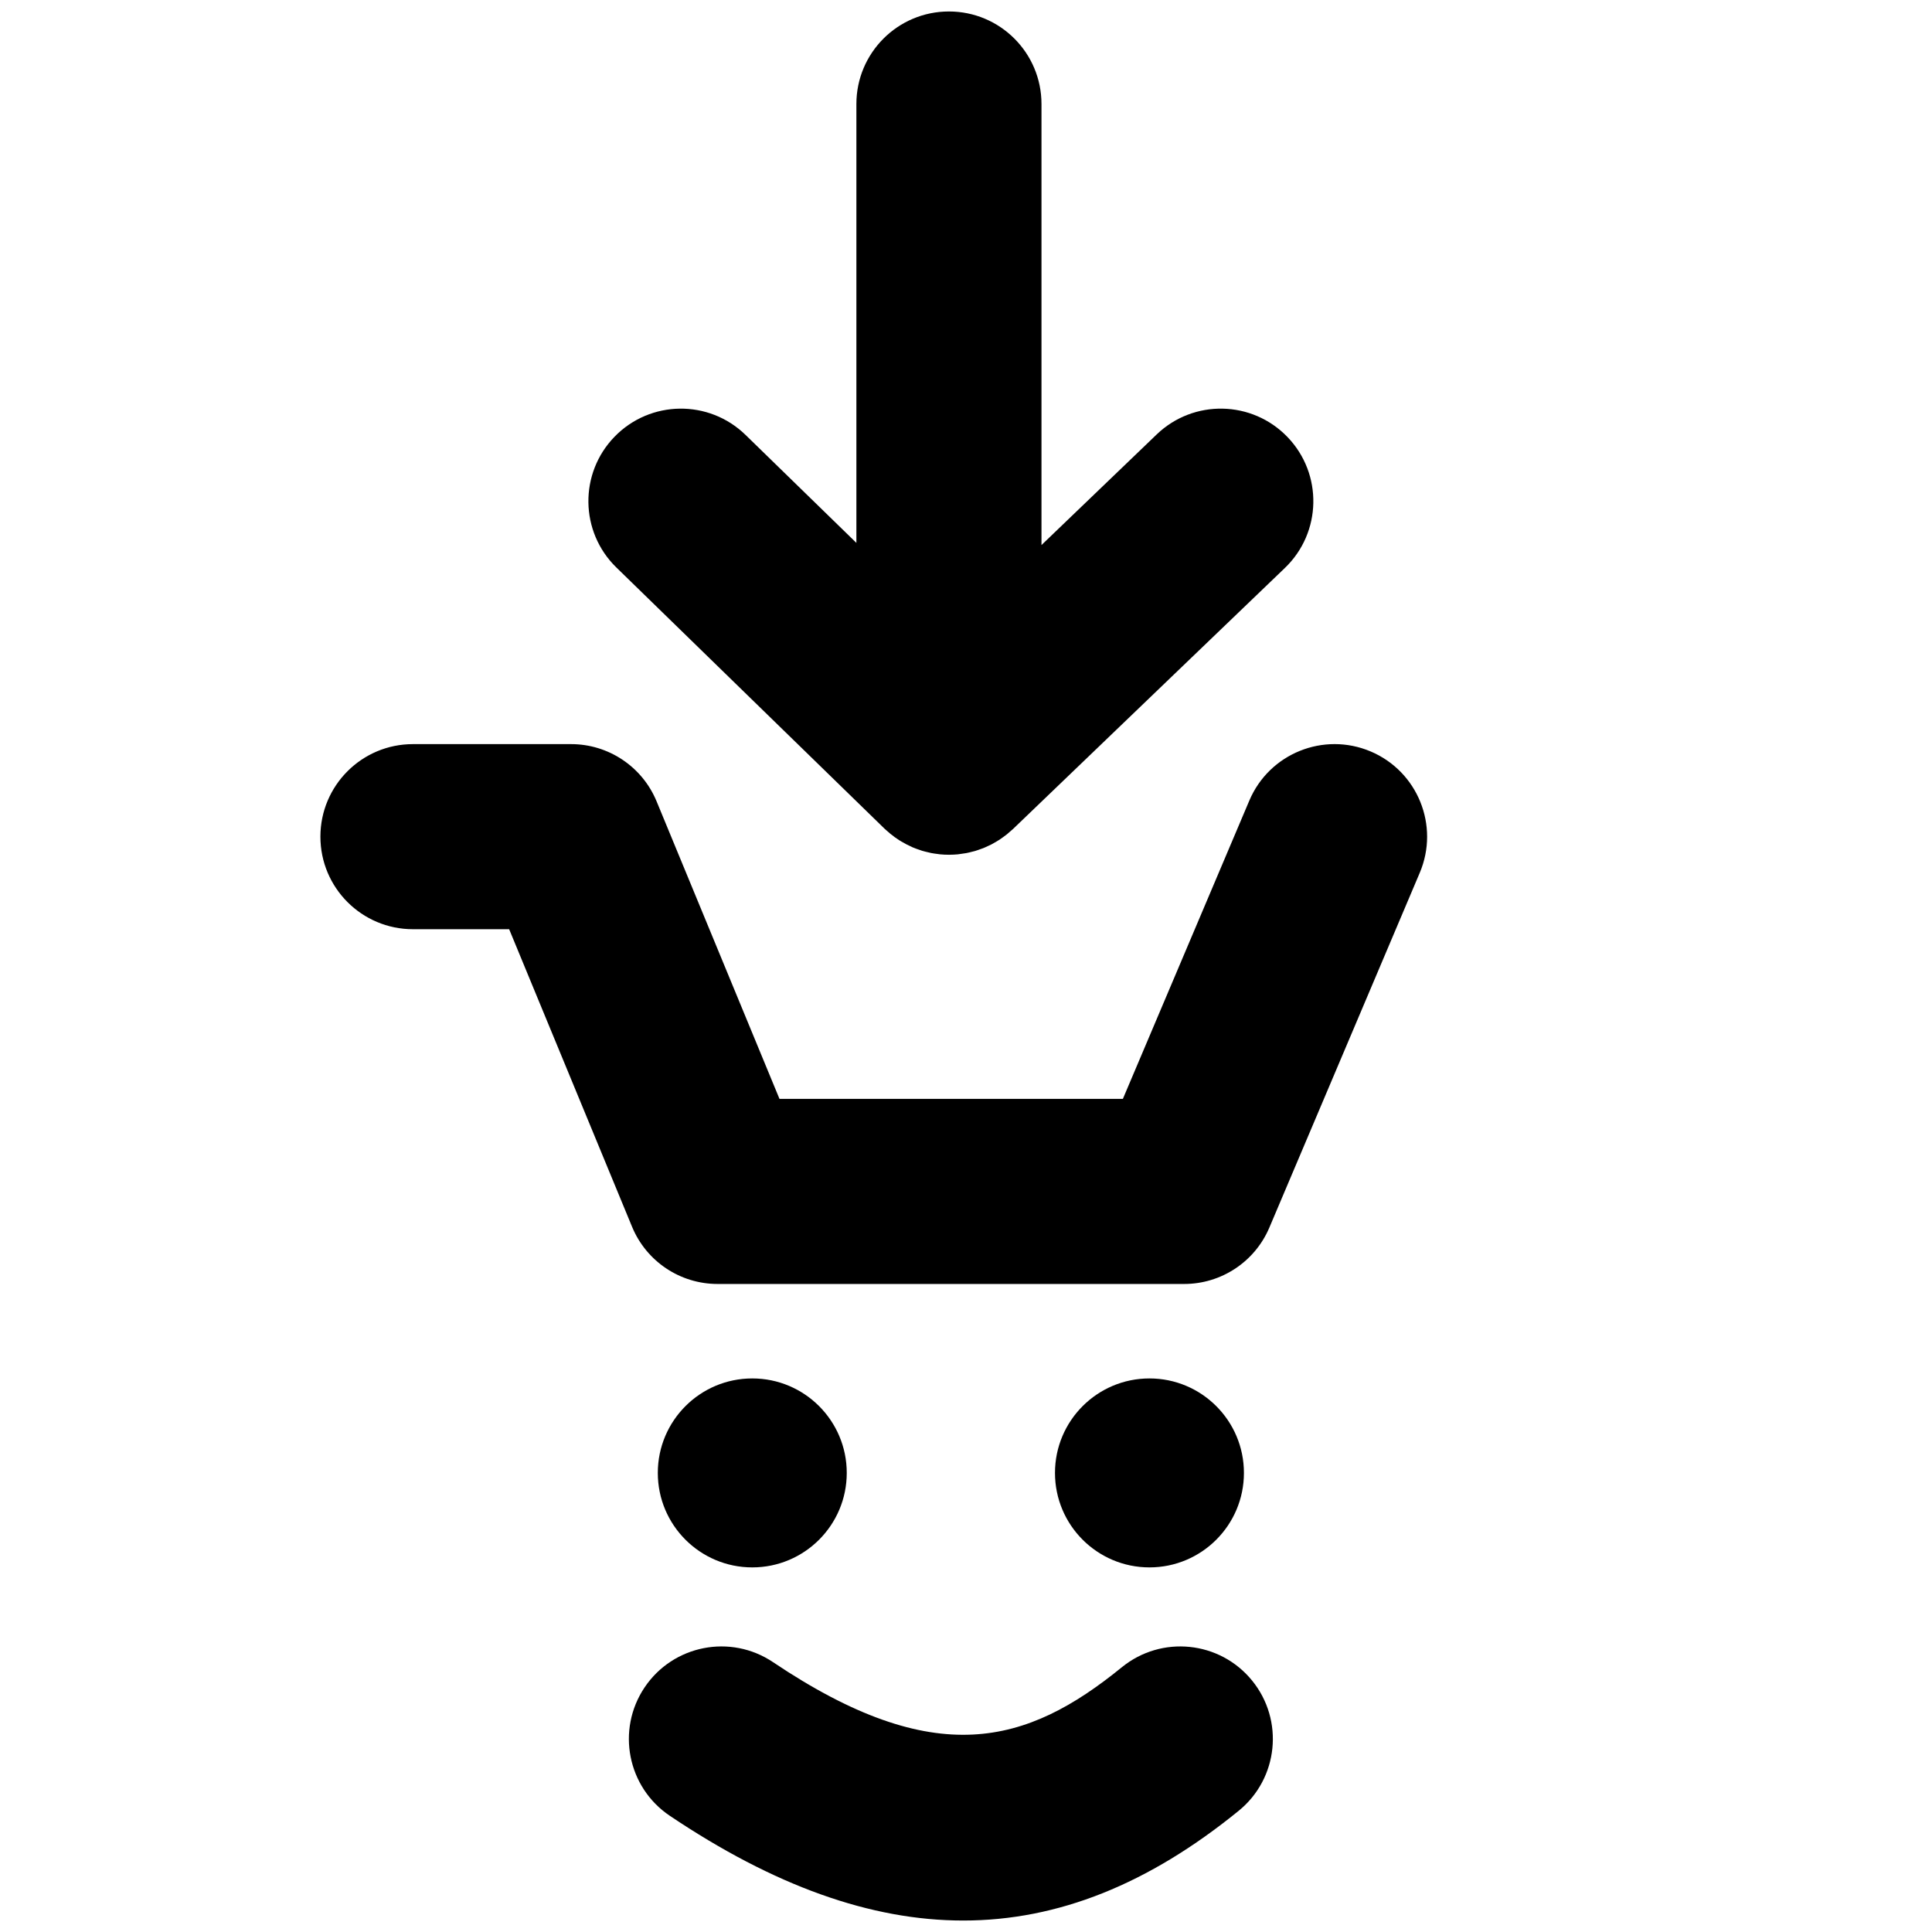
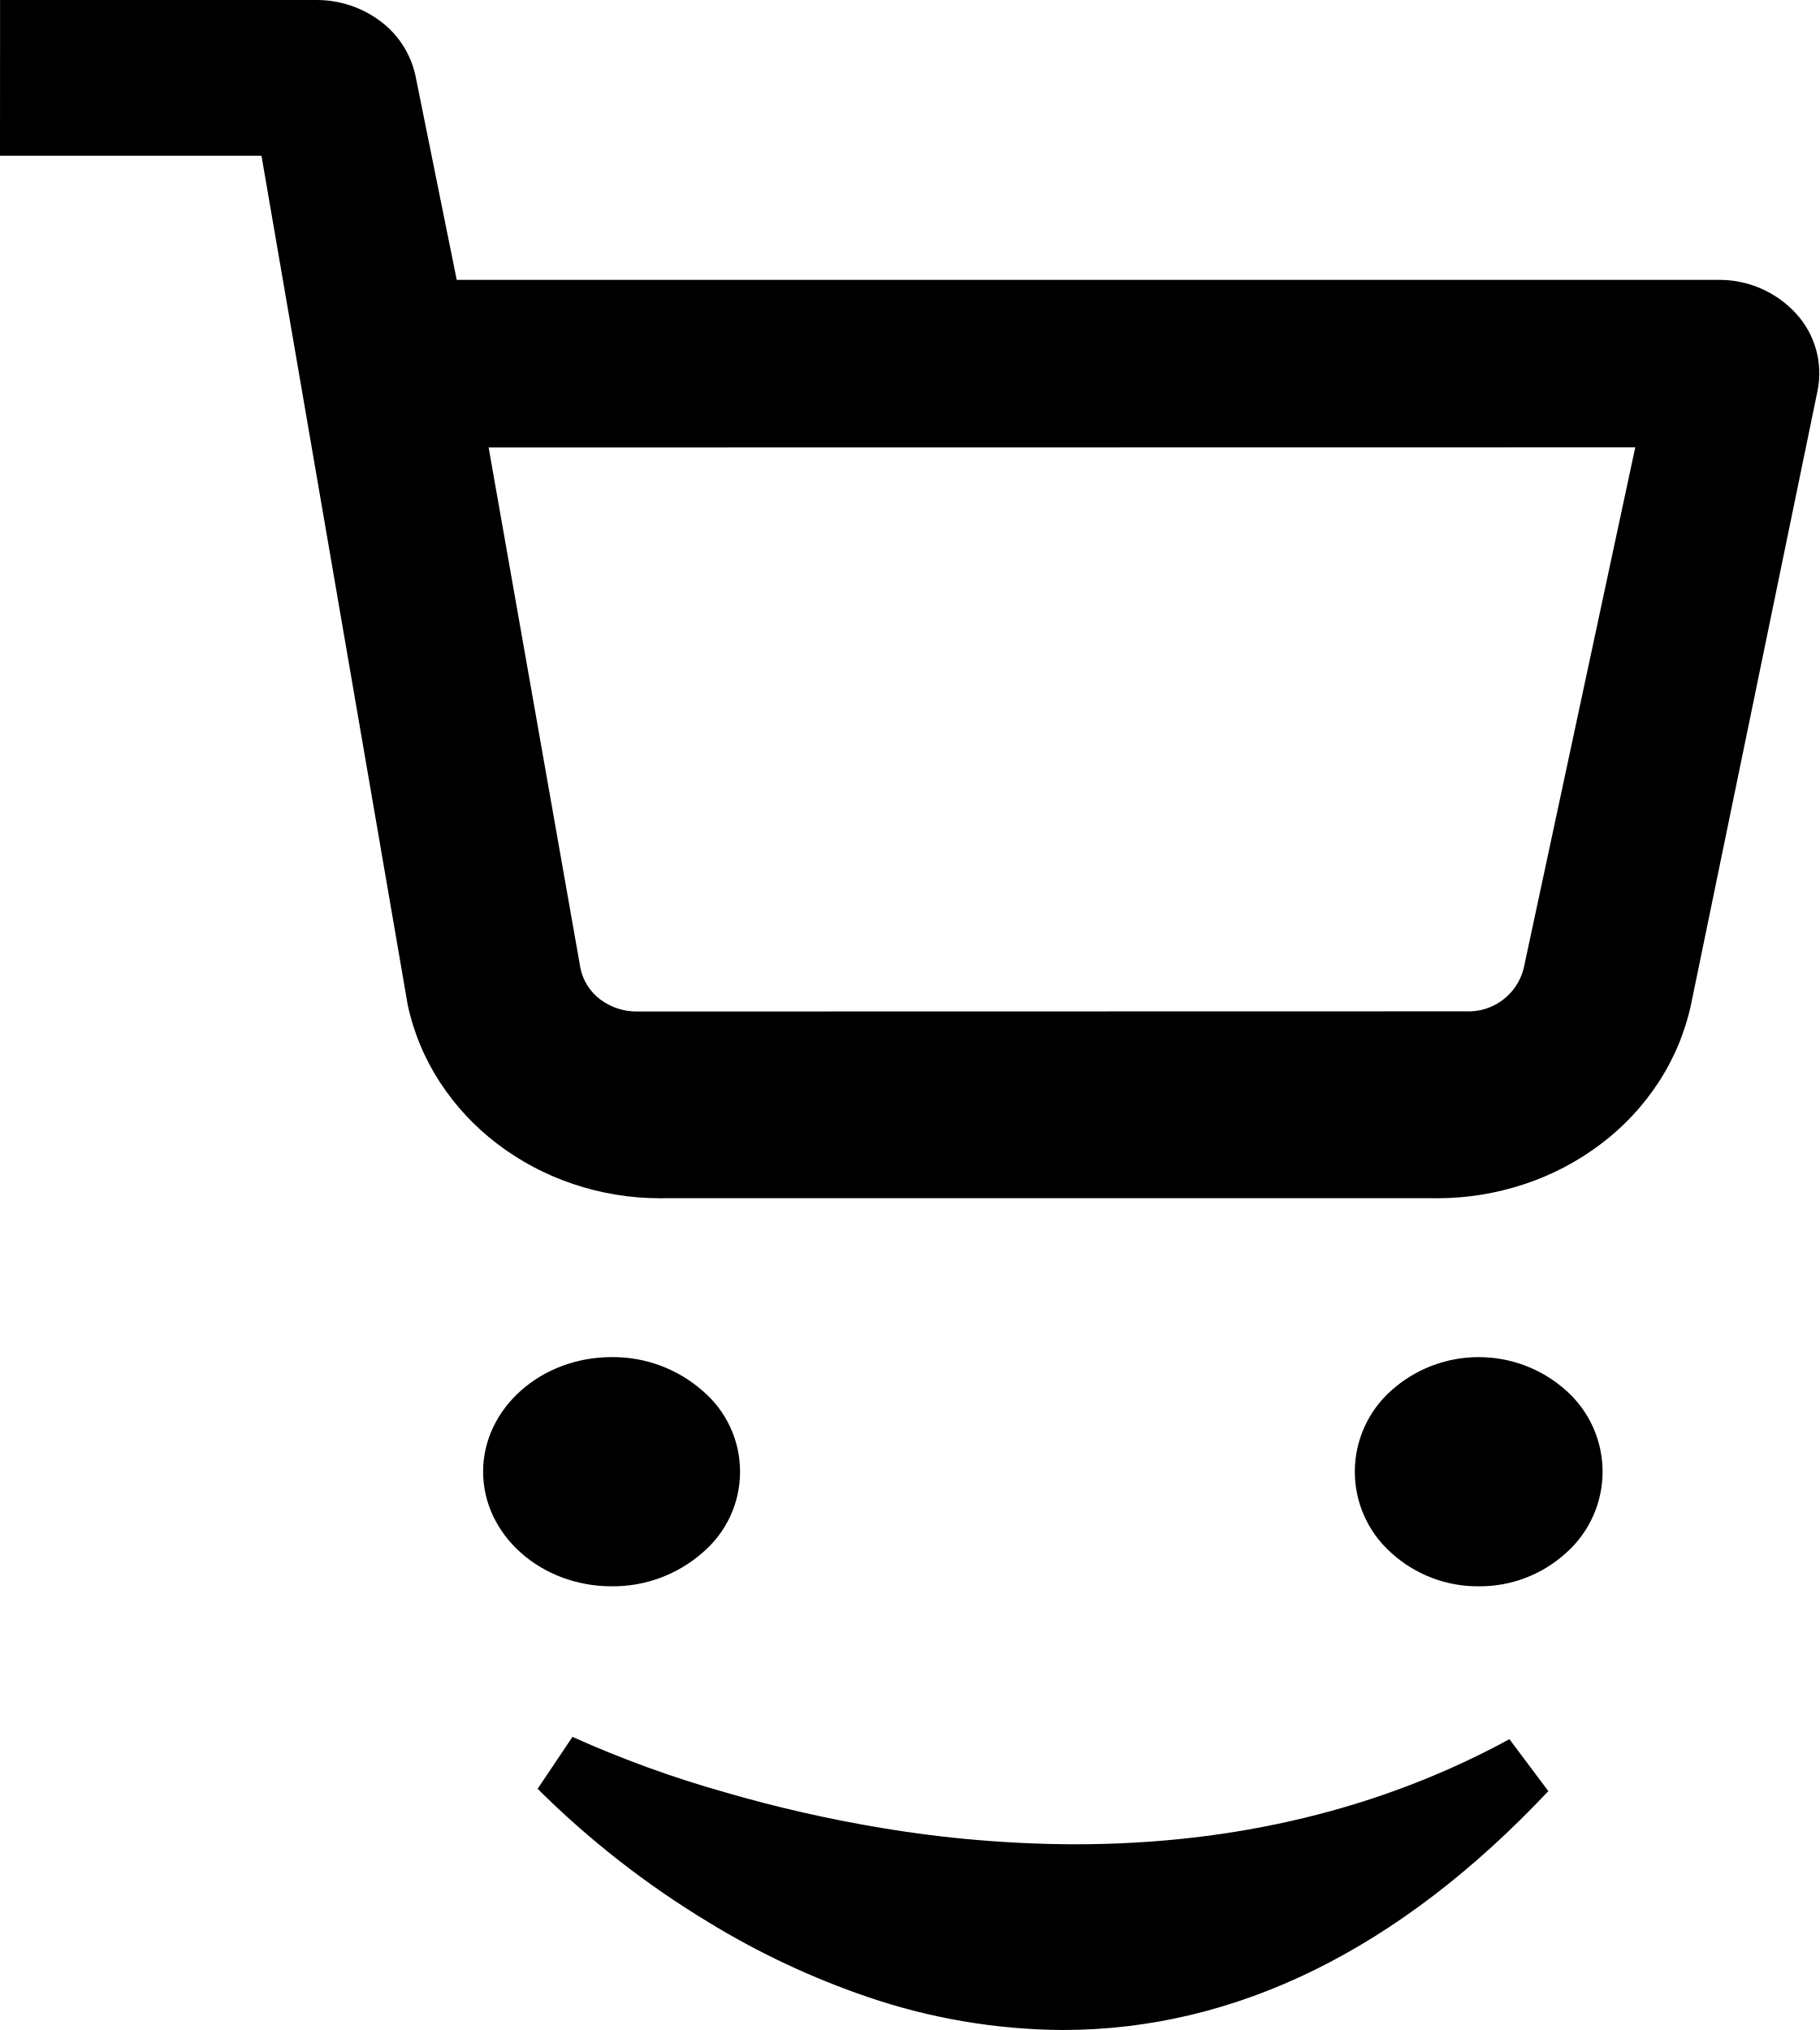
- <svg xmlns="http://www.w3.org/2000/svg" viewBox="0 0 500 500" fill="currentColor" fill-rule="evenodd" clip-rule="evenodd" stroke-linejoin="round" stroke-miterlimit="2">
-   <path d="M219.139 381.189c0 13.505-10.945 24.451-24.45 24.451-13.502 0-24.448-10.946-24.448-24.451s10.946-24.451 24.448-24.451c13.505 0 24.45 10.946 24.45 24.451M321.928 381.189c0 13.505-10.948 24.451-24.45 24.451-13.503 0-24.448-10.946-24.448-24.451s10.945-24.451 24.448-24.451c13.502 0 24.45 10.946 24.45 24.451M306.461 332.291H185.71a23.944 23.944 0 01-22.136-14.808l-31.807-77.004h-24.896c-13.227 0-23.951-10.724-23.951-23.951s10.724-23.951 23.951-23.951h40.916a23.95 23.95 0 0122.137 14.808l31.806 77.004h88.869l32.729-77.208c5.164-12.182 19.22-17.858 31.402-12.705 12.176 5.164 17.864 19.22 12.703 31.399l-38.92 91.812a23.953 23.953 0 01-22.052 14.604" fill-rule="nonzero" />
-   <path d="M333.217 113.118c-9.165-9.545-24.325-9.85-33.867-.686l-29.815 28.627V26.919c0-13.23-10.721-23.95-23.951-23.95-13.227 0-23.951 10.72-23.951 23.95v113.58l-28.693-27.95c-9.475-9.227-24.639-9.032-33.869.446-9.23 9.475-9.032 24.639.443 33.869l69.358 67.556c.318.309.659.581.988.868.174.153.342.312.521.461a24.027 24.027 0 002.539 1.83c.123.074.255.143.38.221a24.01 24.01 0 002.656 1.371c.084.036.156.087.239.123.057.024.114.042.168.063.545.228 1.096.422 1.653.605.203.069.404.149.607.212.545.162 1.099.294 1.65.419.222.051.44.117.662.159.553.111 1.11.183 1.667.252.222.027.437.074.659.092.748.075 1.497.111 2.245.111.024 0 .048.006.075.006h.003c.063 0 .129-.009.192-.009.7-.006 1.401-.036 2.095-.102.413-.039.824-.116 1.231-.176.344-.051.688-.087 1.03-.153.488-.093.97-.224 1.452-.347.254-.069.515-.117.766-.192.497-.147.979-.326 1.467-.506.234-.084.473-.155.707-.251.464-.186.916-.404 1.371-.623.248-.117.5-.225.742-.35.413-.216.815-.458 1.219-.701.275-.164.557-.32.826-.497.353-.23.695-.488 1.039-.739.305-.225.614-.446.91-.686.299-.242.587-.506.877-.763.222-.198.452-.375.668-.581l70.355-67.553c9.541-9.164 9.847-24.325.686-33.866M249.284 497.033c-23.996 0-49.024-9.035-75.93-27.103-10.981-7.374-13.906-22.253-6.532-33.234 7.373-10.979 22.253-13.904 33.237-6.533 41.938 28.163 65.634 21.379 90.282 1.311 10.26-8.349 25.346-6.808 33.696 3.452 8.35 10.26 6.805 25.346-3.455 33.696-23.268 18.942-46.74 28.411-71.298 28.411" fill-rule="nonzero" />
+ <svg xmlns="http://www.w3.org/2000/svg" width="215.156" height="240.112" viewBox="0 0 215.156 240.112">
+   <g fill-rule="nonzero" fill="currentColor">
+     <path d="M125.668,240.112h0a72.581,72.581,0,0,1-23.006-3.89,94.124,94.124,0,0,1-18.873-8.857,107.267,107.267,0,0,1-20.2-15.773h0a.038.038,0,0,1-.01-.008L67.7,205.44a.257.257,0,0,0,.031.015,129.888,129.888,0,0,0,18,6.538,159.717,159.717,0,0,0,18.66,4.242,140.957,140.957,0,0,0,22.752,1.911c18.939,0,36.223-4.183,51.365-12.433l4.6,6.144C165.469,230.606,146.145,240.112,125.668,240.112Zm49.205-52.481a15.174,15.174,0,0,1-10.359-3.971,12.848,12.848,0,0,1,0-19.168,15.5,15.5,0,0,1,20.719,0,12.848,12.848,0,0,1,0,19.168A15.167,15.167,0,0,1,174.873,187.631Zm-102.539,0c-8.377,0-15.2-6.081-15.2-13.555s6.818-13.555,15.2-13.555a16.057,16.057,0,0,1,10.74,3.971,12.551,12.551,0,0,1,0,19.168A16.06,16.06,0,0,1,72.334,187.631Zm5.723-45.9a32.085,32.085,0,0,1-10.328-1.7,31.065,31.065,0,0,1-8.91-4.729,29.019,29.019,0,0,1-6.748-7.224,27.241,27.241,0,0,1-3.848-9.182L30.924,18.424H0L.008,0h37.41A12.563,12.563,0,0,1,44.98,2.5a10.945,10.945,0,0,1,4.137,6.373l4.895,24.229H203.217a12.291,12.291,0,0,1,9.2,4,10.438,10.438,0,0,1,2.531,9.111l-14.965,72.605a27.356,27.356,0,0,1-3.859,9.228,28.967,28.967,0,0,1-6.777,7.248,31.211,31.211,0,0,1-8.98,4.738,32.738,32.738,0,0,1-10.459,1.7c-.2,0-.387,0-.588-.005H78.641C78.449,141.736,78.25,141.736,78.057,141.736ZM193.385,52.909h0l-135.6.019,10.869,61.653a6.213,6.213,0,0,0,2.342,3.641,7.124,7.124,0,0,0,4.291,1.419h.131l97.768-.019h.152a6.726,6.726,0,0,0,6.846-5.041L193.389,52.91Z" />
+   </g>
</svg>
